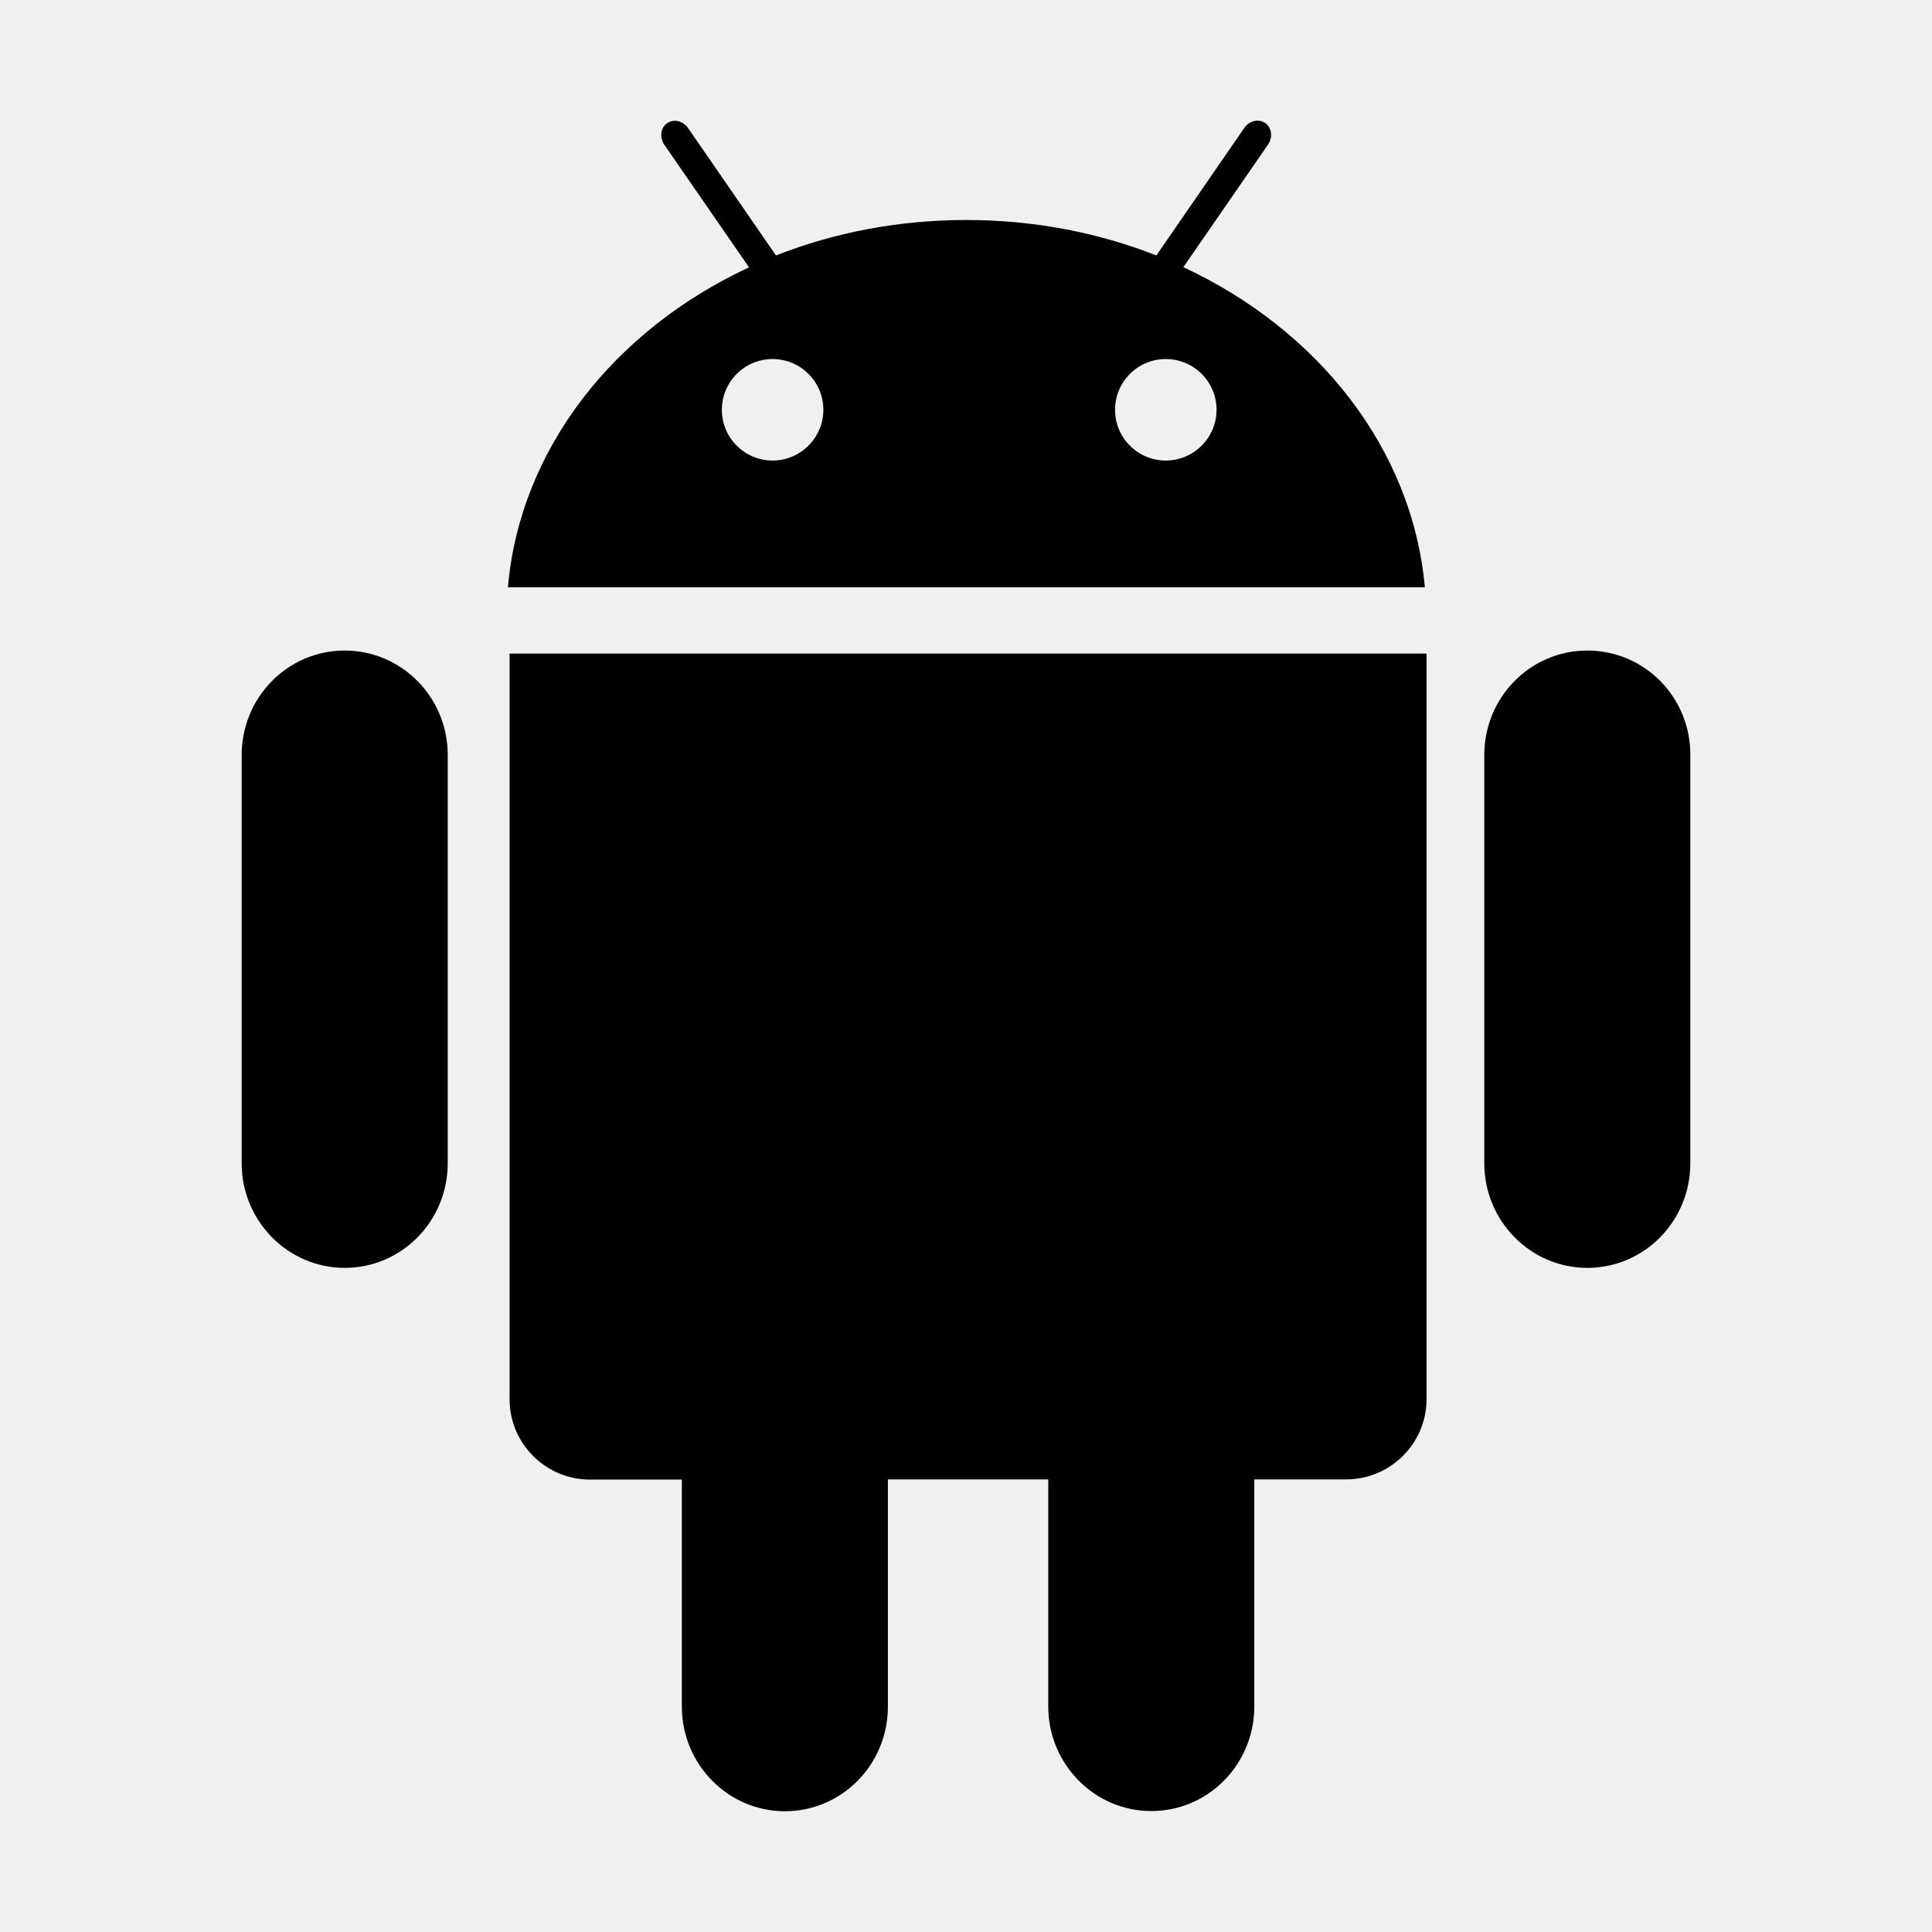
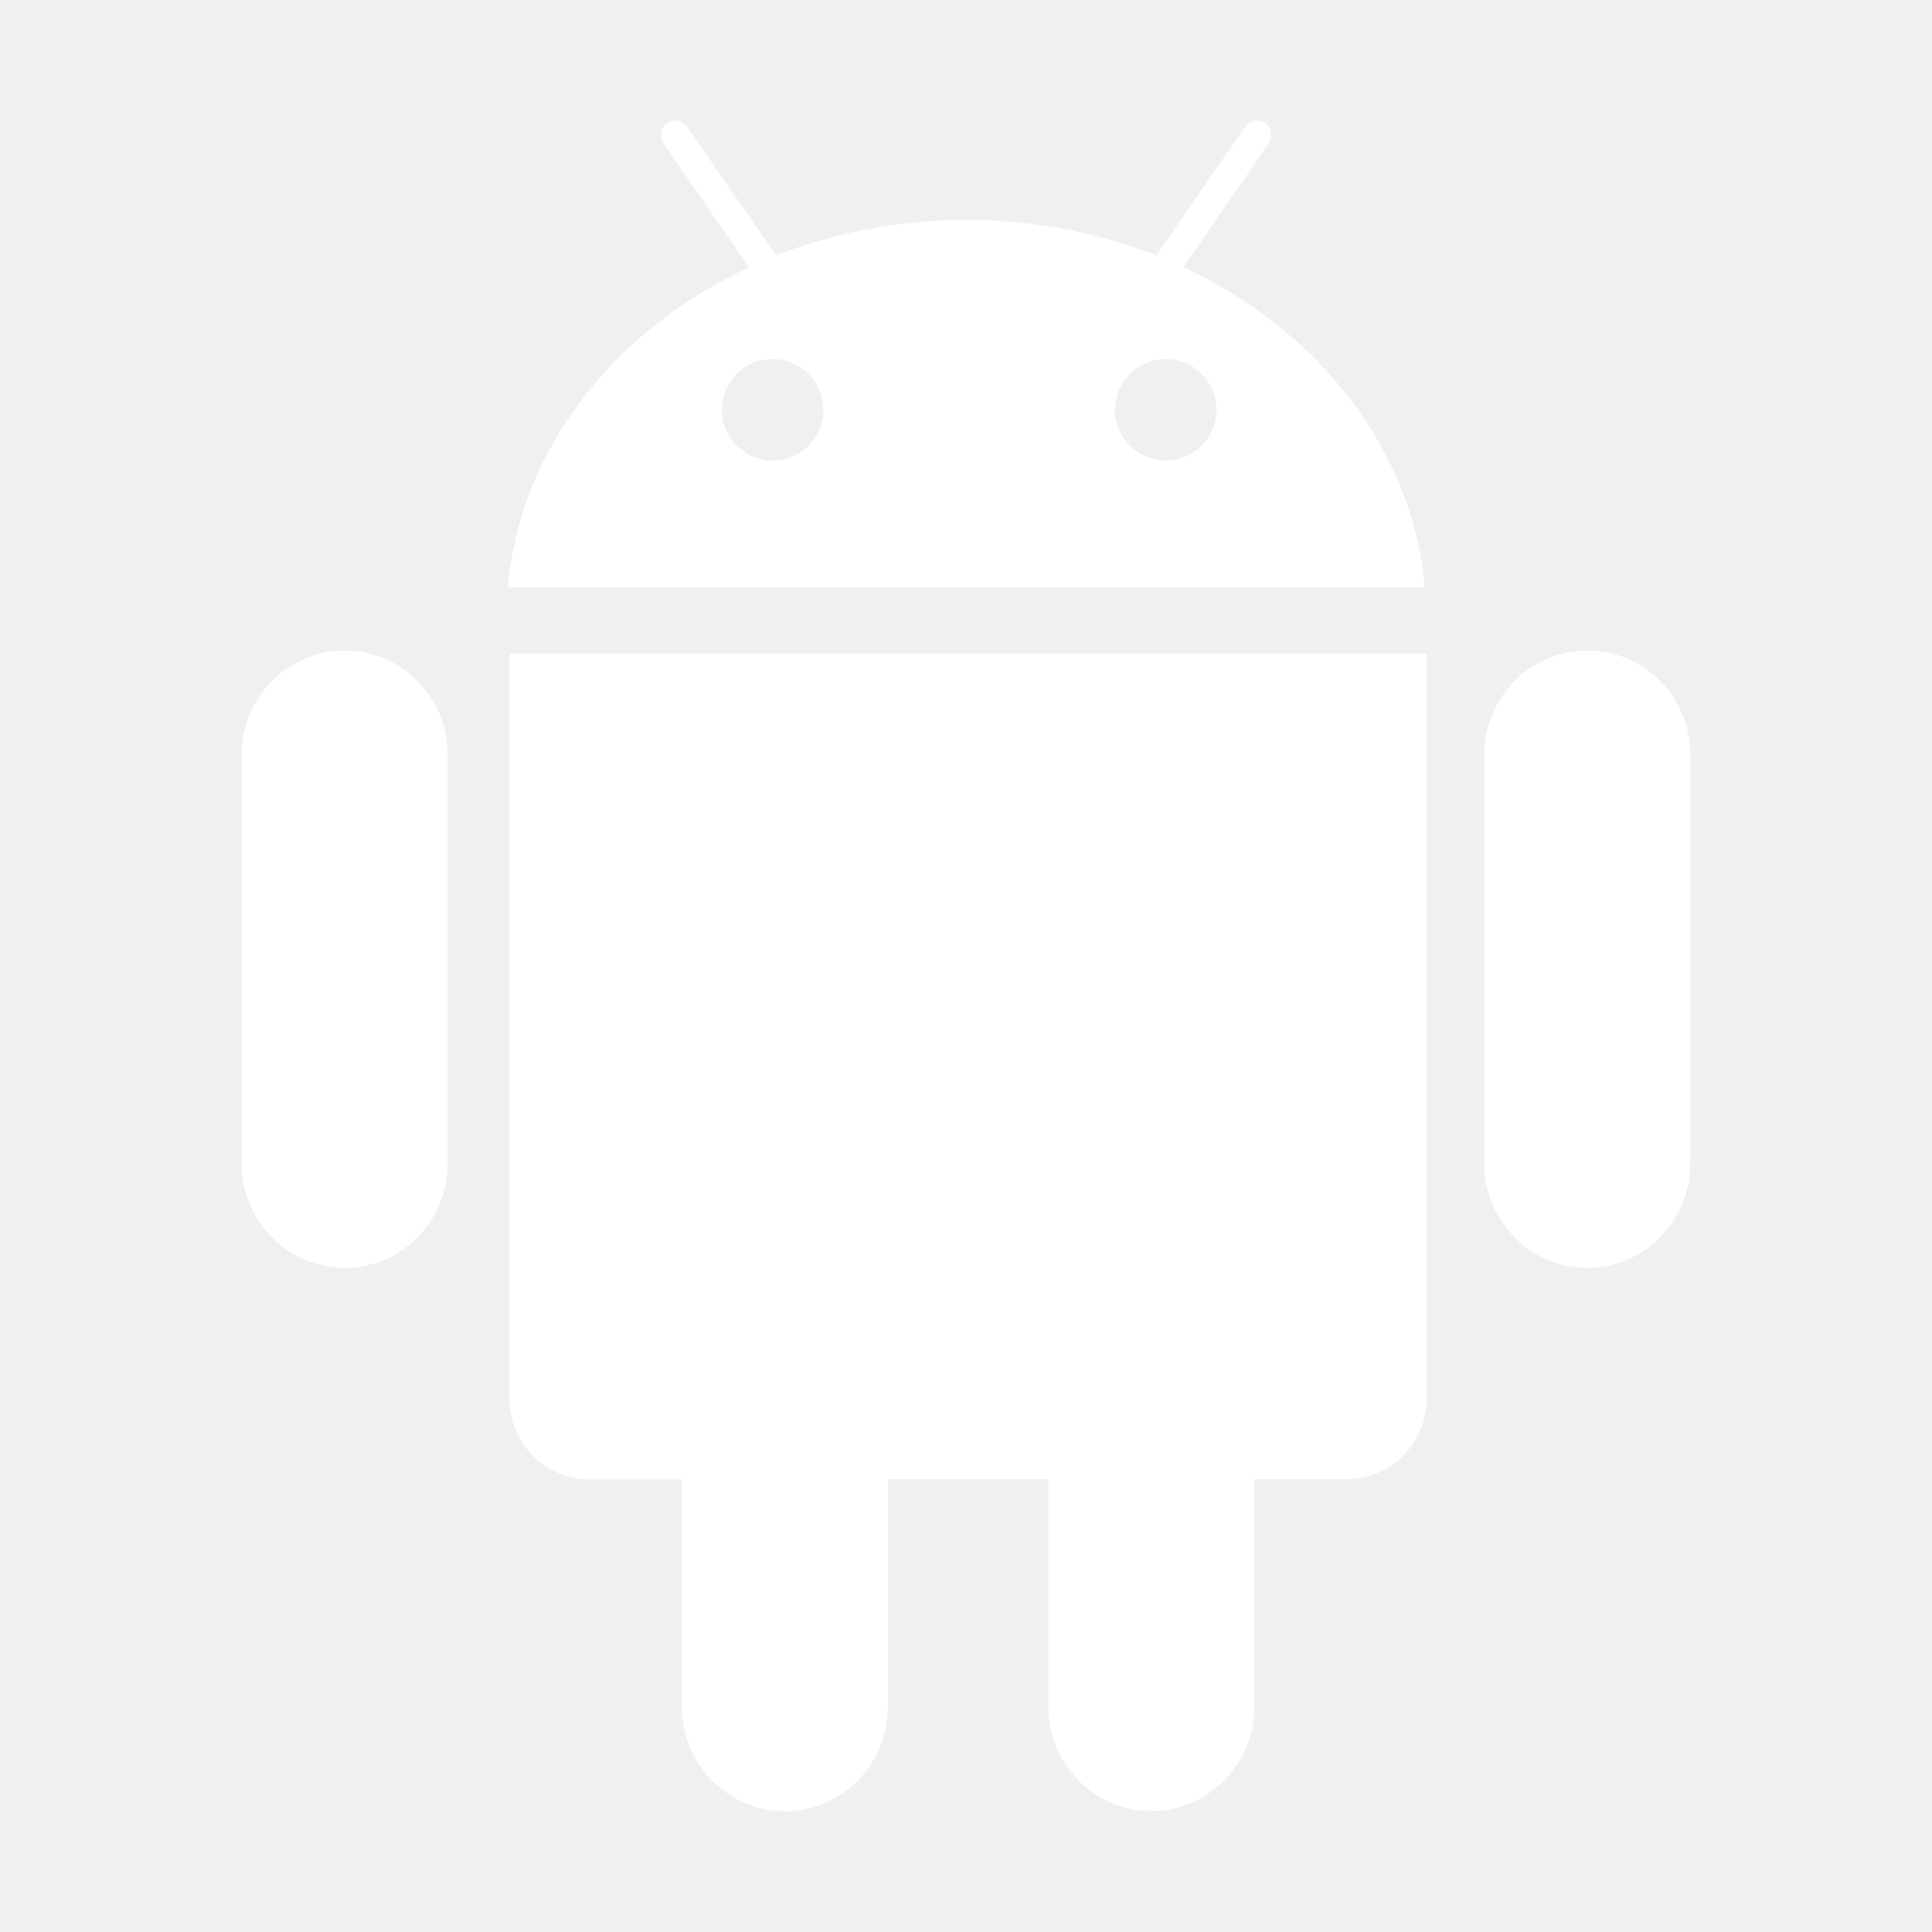
- <svg xmlns="http://www.w3.org/2000/svg" width="1024px" height="1024px" viewBox="0 0 1024 1024" class="icon">
+ <svg xmlns="http://www.w3.org/2000/svg" fill="#fff" width="1024px" height="1024px" viewBox="0 0 1024 1024" class="icon">
  <path d="M270.1 741.7c0 23.4 19.1 42.5 42.6 42.5h48.7v120.4c0 30.5 24.5 55.4 54.6 55.4 30.2 0 54.6-24.8 54.6-55.4V784.1h85v120.4c0 30.5 24.5 55.4 54.6 55.4 30.2 0 54.6-24.8 54.6-55.4V784.1h48.7c23.5 0 42.6-19.1 42.6-42.5V346.4h-486v395.3zm357.1-600.1l44.9-65c2.6-3.8 2-8.9-1.5-11.4-3.5-2.4-8.5-1.2-11.1 2.6l-46.6 67.6c-30.7-12.1-64.9-18.8-100.8-18.8-35.9 0-70.1 6.7-100.8 18.8l-46.6-67.5c-2.6-3.8-7.6-5.1-11.1-2.6-3.5 2.4-4.1 7.4-1.5 11.4l44.9 65c-71.4 33.2-121.4 96.1-127.8 169.6h486c-6.6-73.6-56.7-136.5-128-169.7zM409.5 244.1a26.9 26.9 0 1 1 26.9-26.9 26.97 26.97 0 0 1-26.9 26.9zm208.4 0a26.9 26.9 0 1 1 26.9-26.9 26.97 26.97 0 0 1-26.9 26.9zm223.4 100.7c-30.2 0-54.6 24.8-54.6 55.4v216.4c0 30.5 24.5 55.4 54.6 55.4 30.2 0 54.6-24.8 54.6-55.4V400.1c.1-30.6-24.3-55.3-54.6-55.3zm-658.6 0c-30.2 0-54.6 24.8-54.6 55.4v216.4c0 30.5 24.5 55.4 54.6 55.4 30.2 0 54.6-24.8 54.6-55.4V400.1c0-30.6-24.5-55.3-54.6-55.3z" />
</svg>
